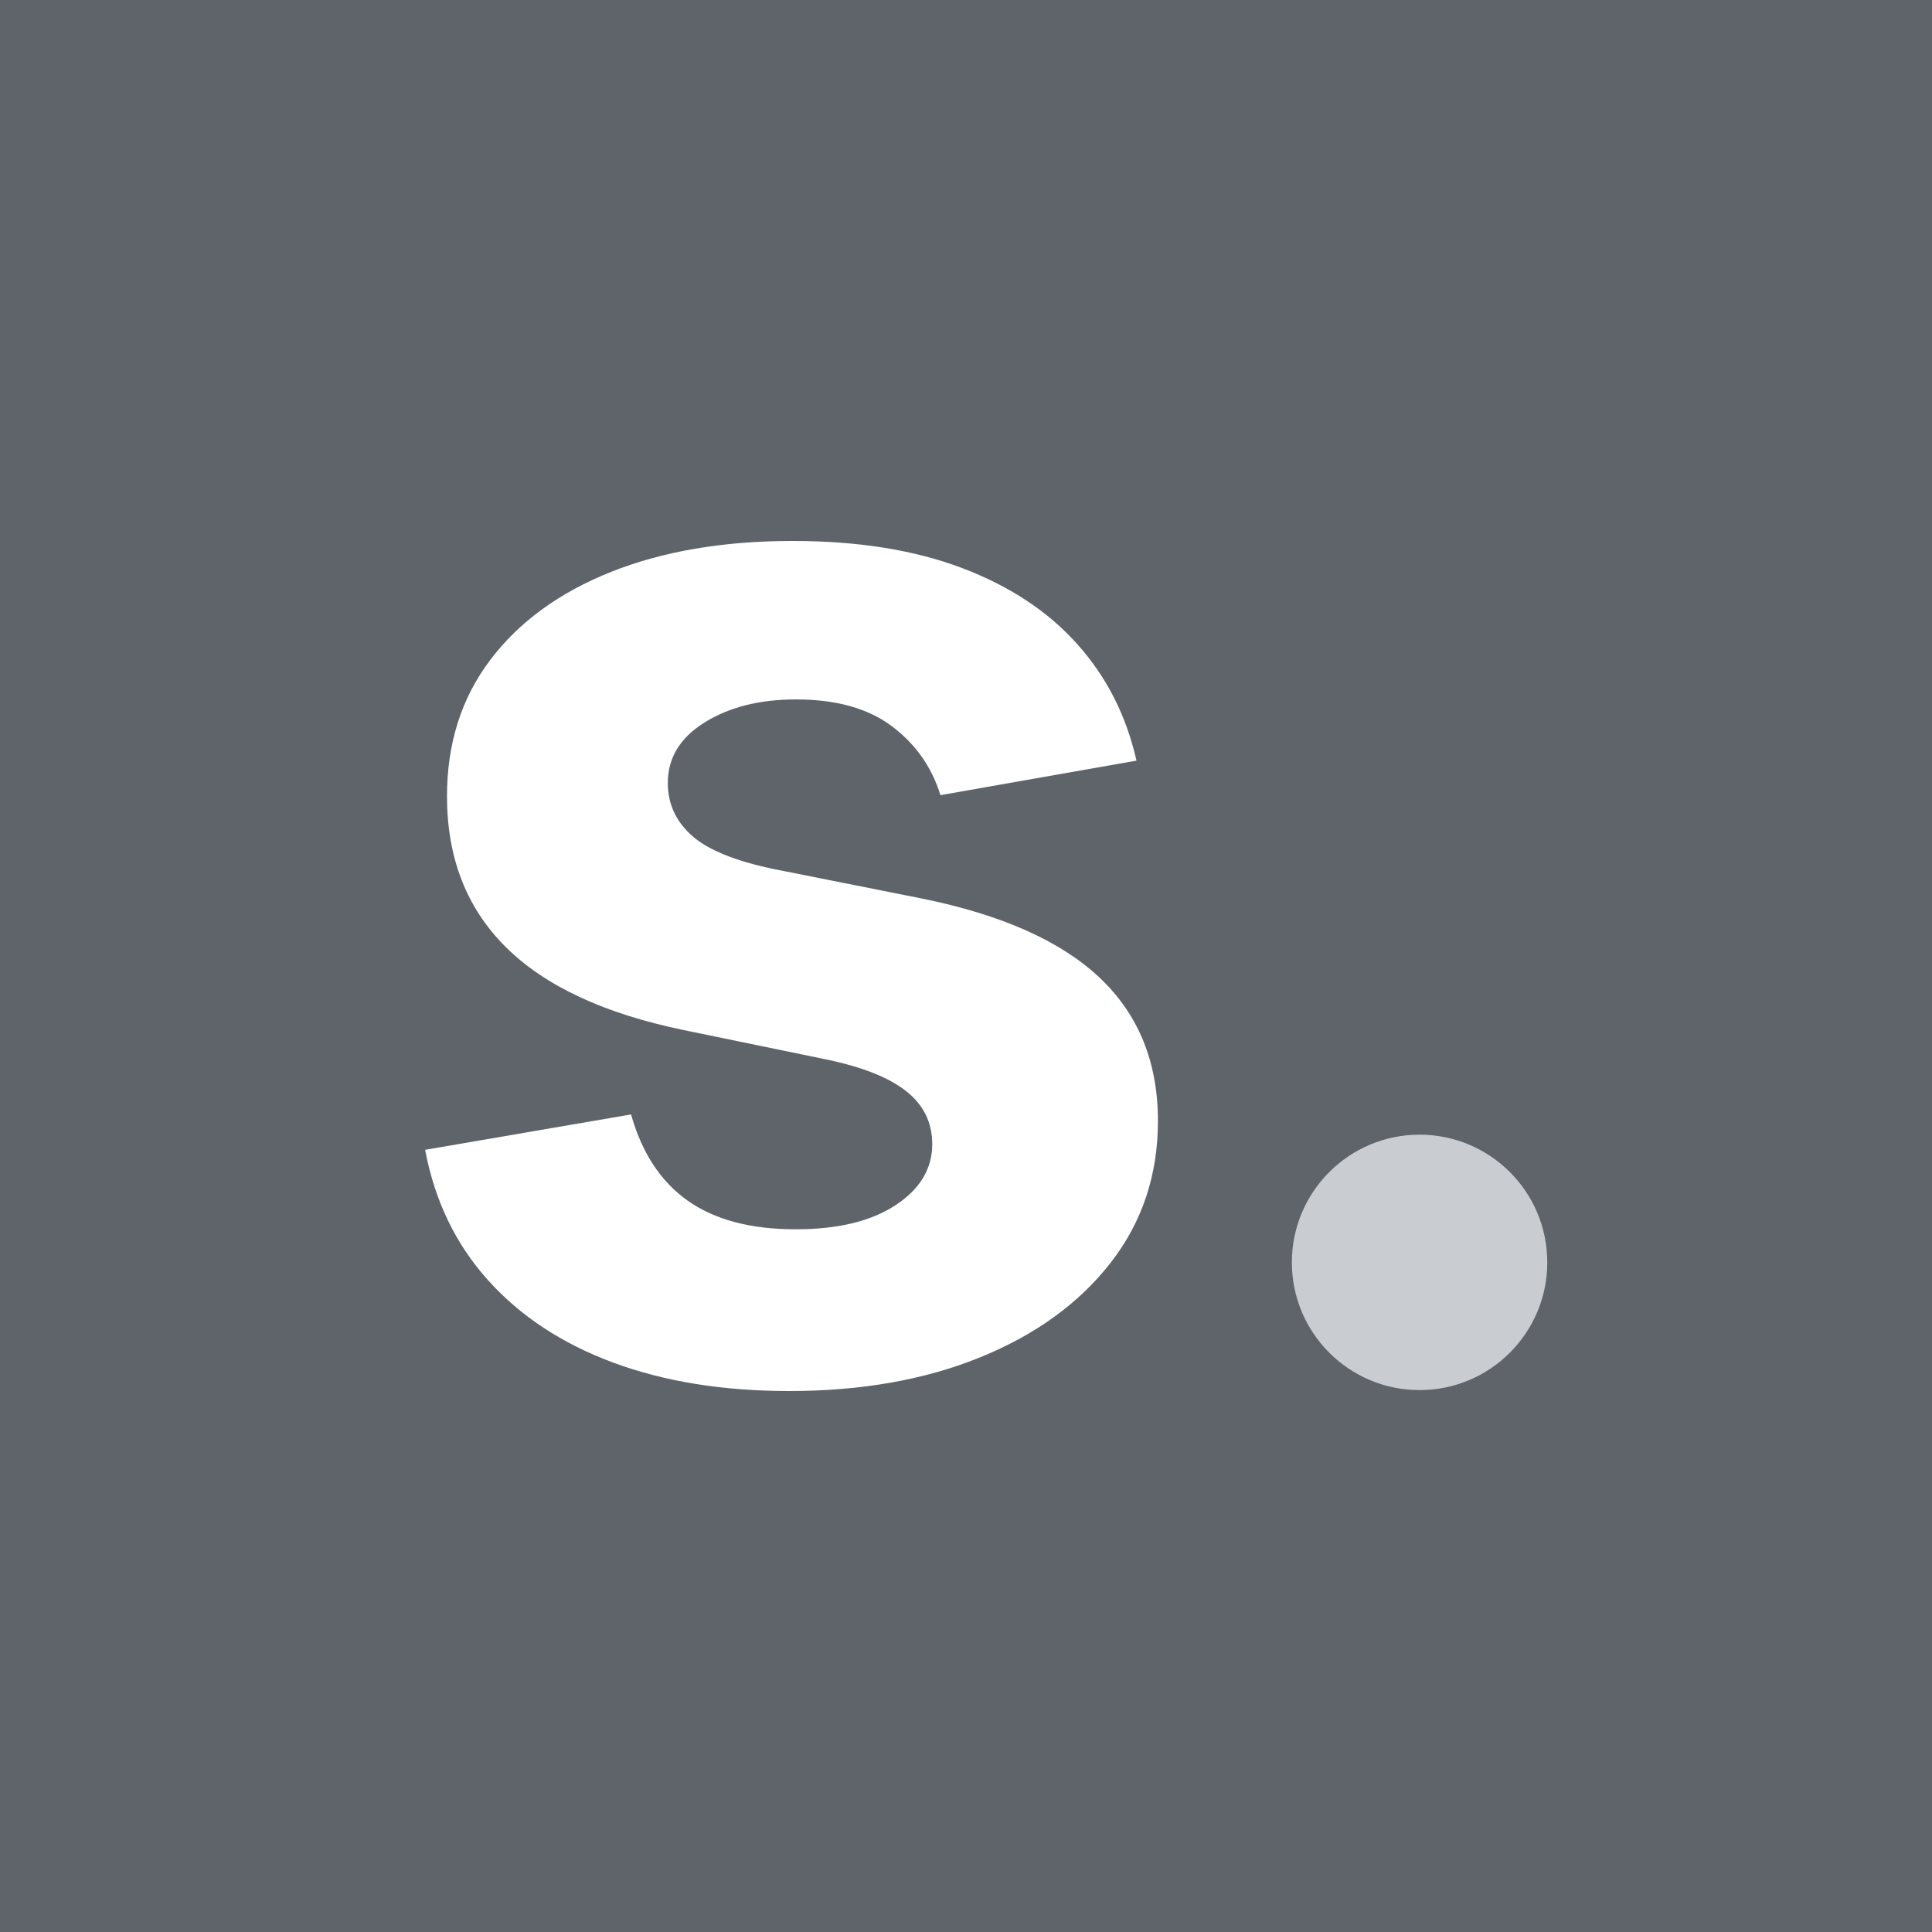
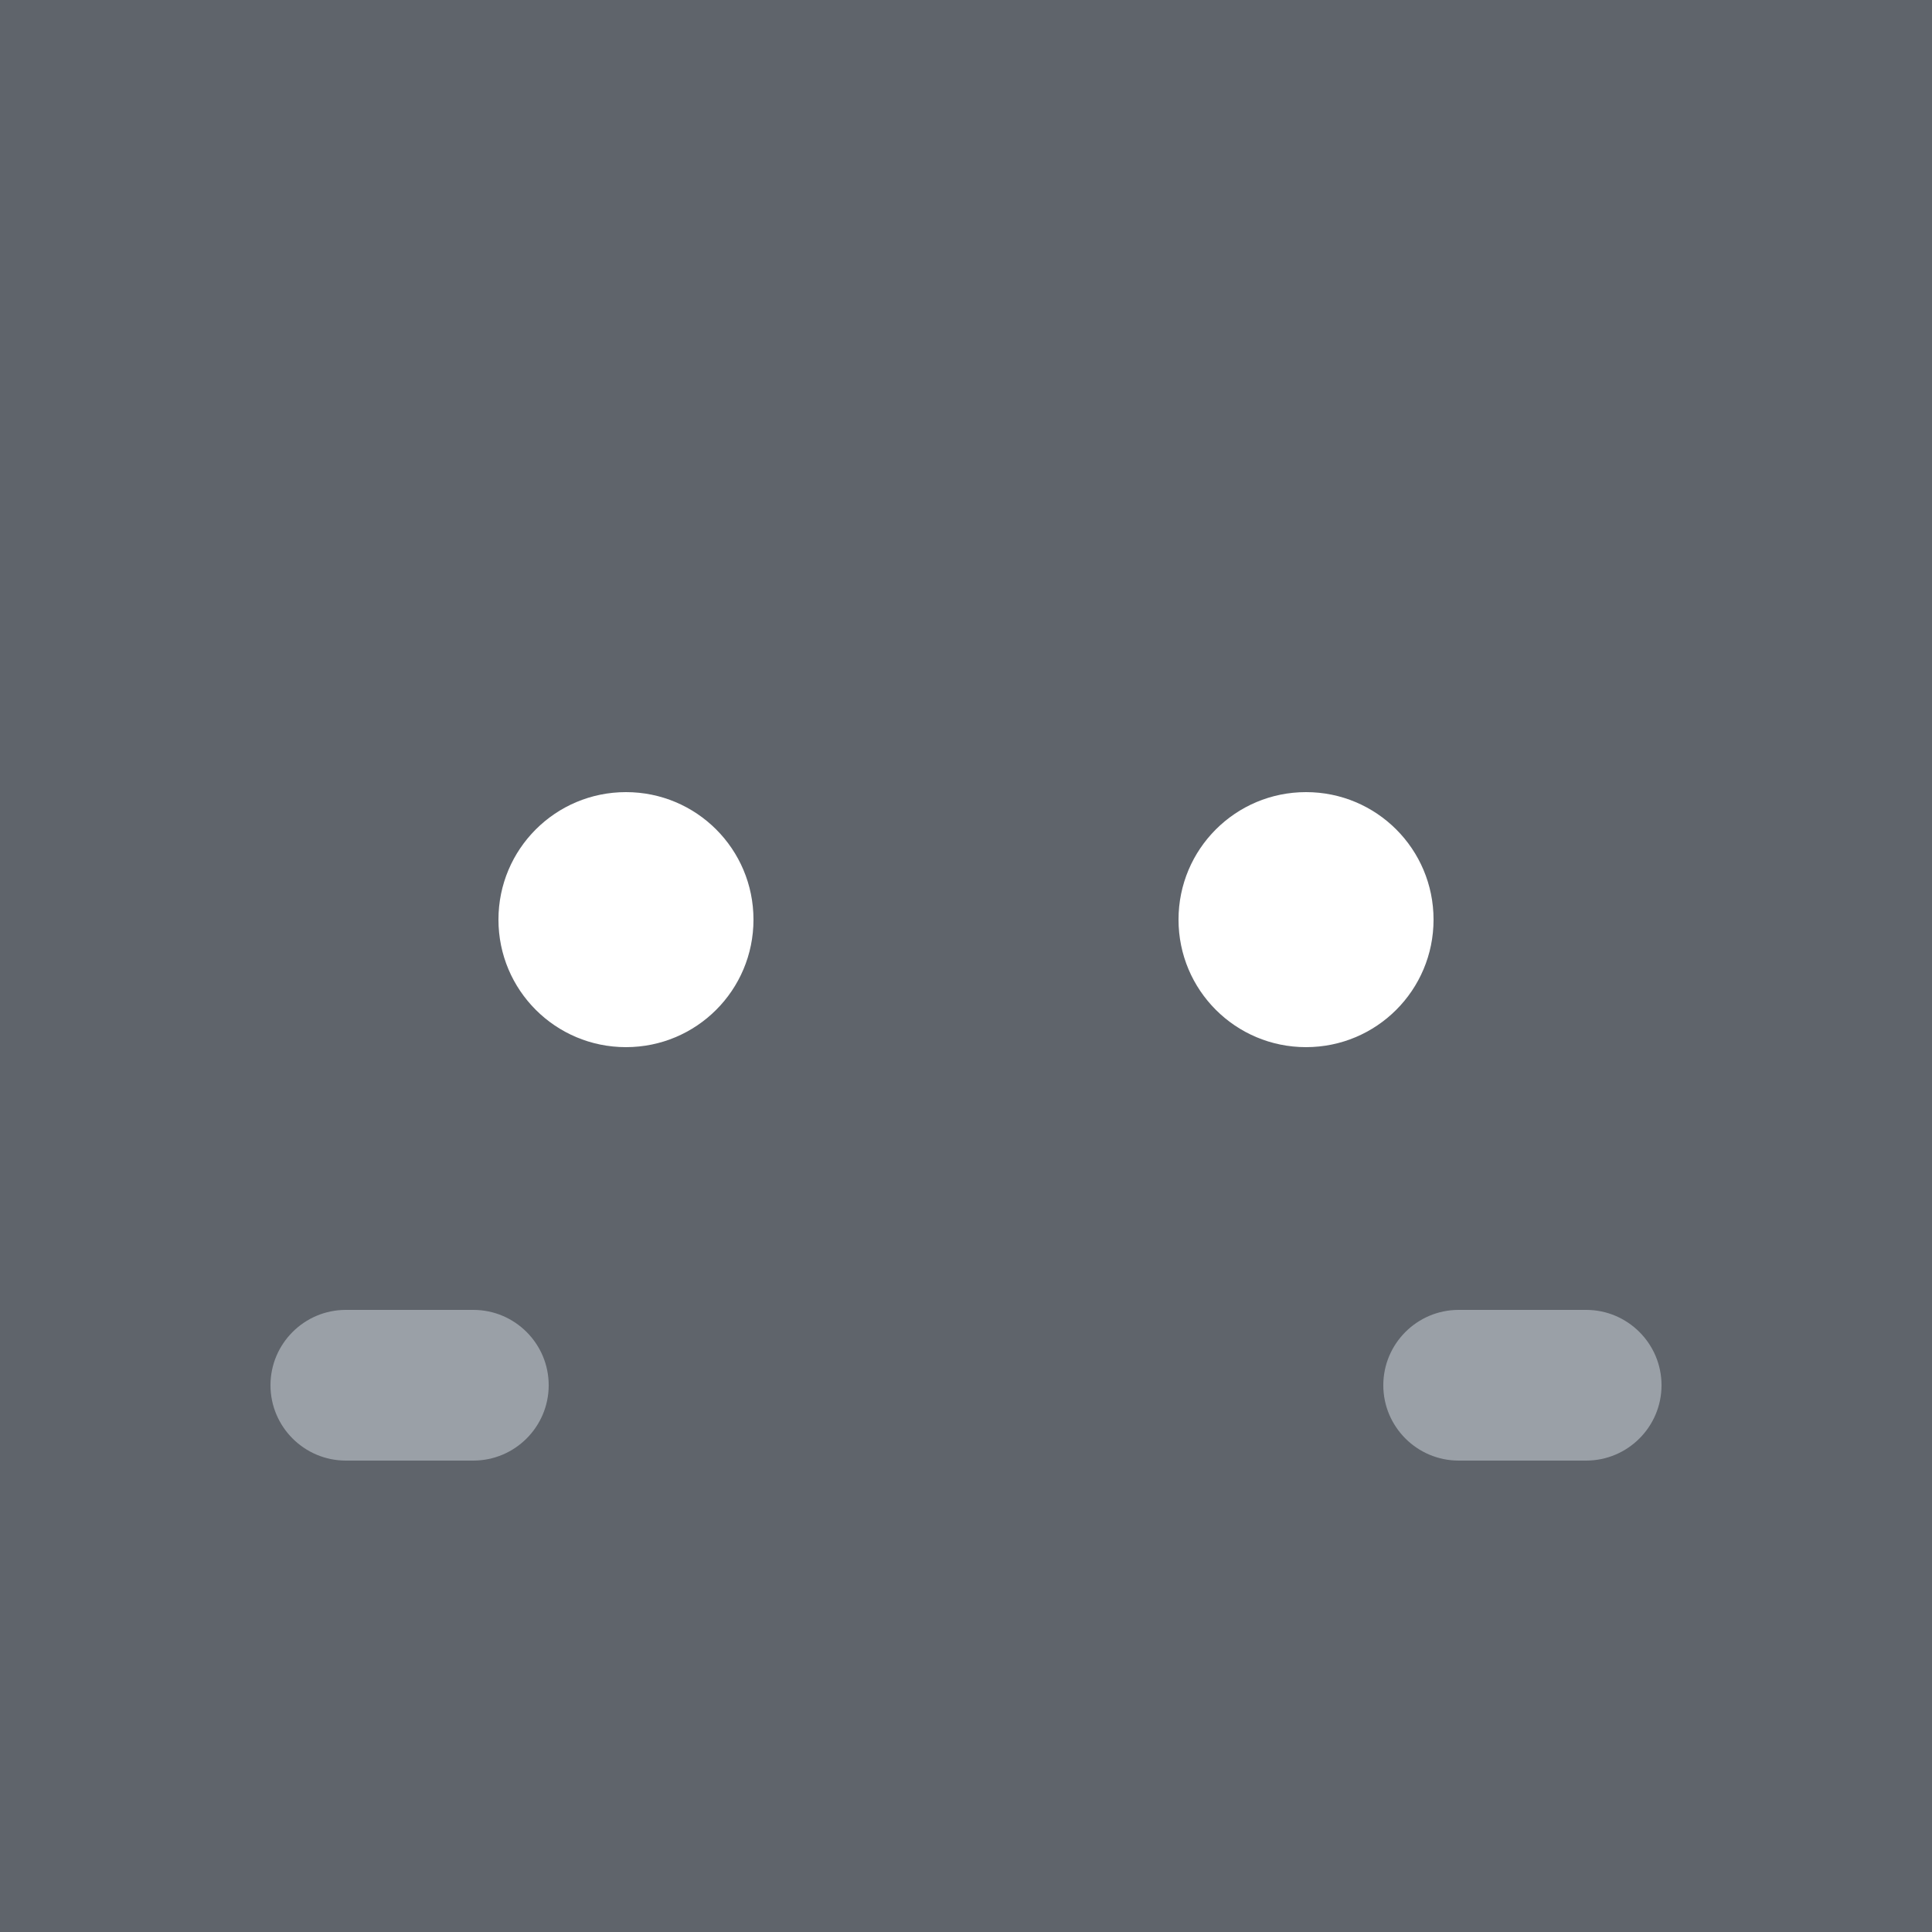
<svg xmlns="http://www.w3.org/2000/svg" width="1024" height="1024" viewBox="0 0 1024 1024" role="img">
  <rect width="1024" height="1024" fill="#5F646B" />
-   <path d="M418.33 737.28C383.19 737.28 352.07 732.25 324.98 722.2C297.88 712.14 275.77 697.57 258.63 678.49C241.49 659.41 230.39 636.39 225.33 609.43L334.48 590.68C340.17 610.98 350.16 626.2 364.44 636.34C378.73 646.48 397.84 651.55 421.76 651.55C444.07 651.55 461.7 647.29 474.66 638.77C487.63 630.25 494.11 619.47 494.11 606.43C494.11 594.98 489.5 585.62 480.3 578.34C471.09 571.06 456.88 565.44 437.66 561.47L362.5 545.98C320.4 537.31 288.94 522.66 268.13 502.02C247.32 481.38 236.92 454.72 236.92 422.03C236.92 394.09 244.54 370.02 259.8 349.83C275.05 329.65 296.39 314.08 323.82 303.14C351.26 292.19 383.34 286.72 420.09 286.72C454.66 286.72 484.57 291.49 509.82 301.04C535.06 310.58 555.45 324.03 570.98 341.4C586.52 358.77 596.98 379.35 602.36 403.15L498.44 421.45C493.86 406.53 485.27 394.34 472.68 384.89C460.09 375.44 443.18 370.71 421.95 370.71C402.67 370.71 386.51 374.77 373.49 382.88C360.46 390.99 353.95 401.69 353.95 414.99C353.95 425.93 358.16 435.2 366.57 442.78C374.98 450.36 389.48 456.3 410.07 460.6L488.51 476.22C530.75 484.75 562.18 498.74 582.8 518.18C603.42 537.63 613.73 562.95 613.73 594.15C613.73 622.76 605.38 647.79 588.68 669.25C571.98 690.71 548.96 707.41 519.62 719.36C490.27 731.31 456.51 737.28 418.33 737.28Z" fill="#FFFFFF" />
-   <circle cx="752.4" cy="669.09" r="67.69" fill="#C9CDD2" />
+   <path d="M399.36 487.42C399.36 524.8 369.15 555.01 331.78 555.01C294.4 555.01 264.19 524.8 264.19 487.42C264.19 450.05 294.4 419.84 331.78 419.84C369.15 419.84 399.36 450.05 399.36 487.42Z" fill="#FFFFFF" />
+   <path d="M759.81 487.42C759.81 524.8 729.6 555.01 692.22 555.01C654.85 555.01 624.64 524.8 624.64 487.42C624.64 450.05 654.85 419.84 692.22 419.84C729.6 419.84 759.81 450.05 759.81 487.42Z" fill="#FFFFFF" />
+   <path d="M183.3 694.27L250.88 694.27C272.9 694.27 290.82 712.19 290.82 734.21C290.82 756.22 272.9 774.14 250.88 774.14L183.3 774.14C161.28 774.14 143.36 756.22 143.36 734.21C143.36 712.19 161.28 694.27 183.3 694.27Z" fill="#9AA0A7" />
+   <path d="M773.12 694.27L840.7 694.27C862.72 694.27 880.64 712.19 880.64 734.21C880.64 756.22 862.72 774.14 840.7 774.14L773.12 774.14C751.1 774.14 733.18 756.22 733.18 734.21C733.18 712.19 751.1 694.27 773.12 694.27Z" fill="#9AA0A7" />
</svg>
